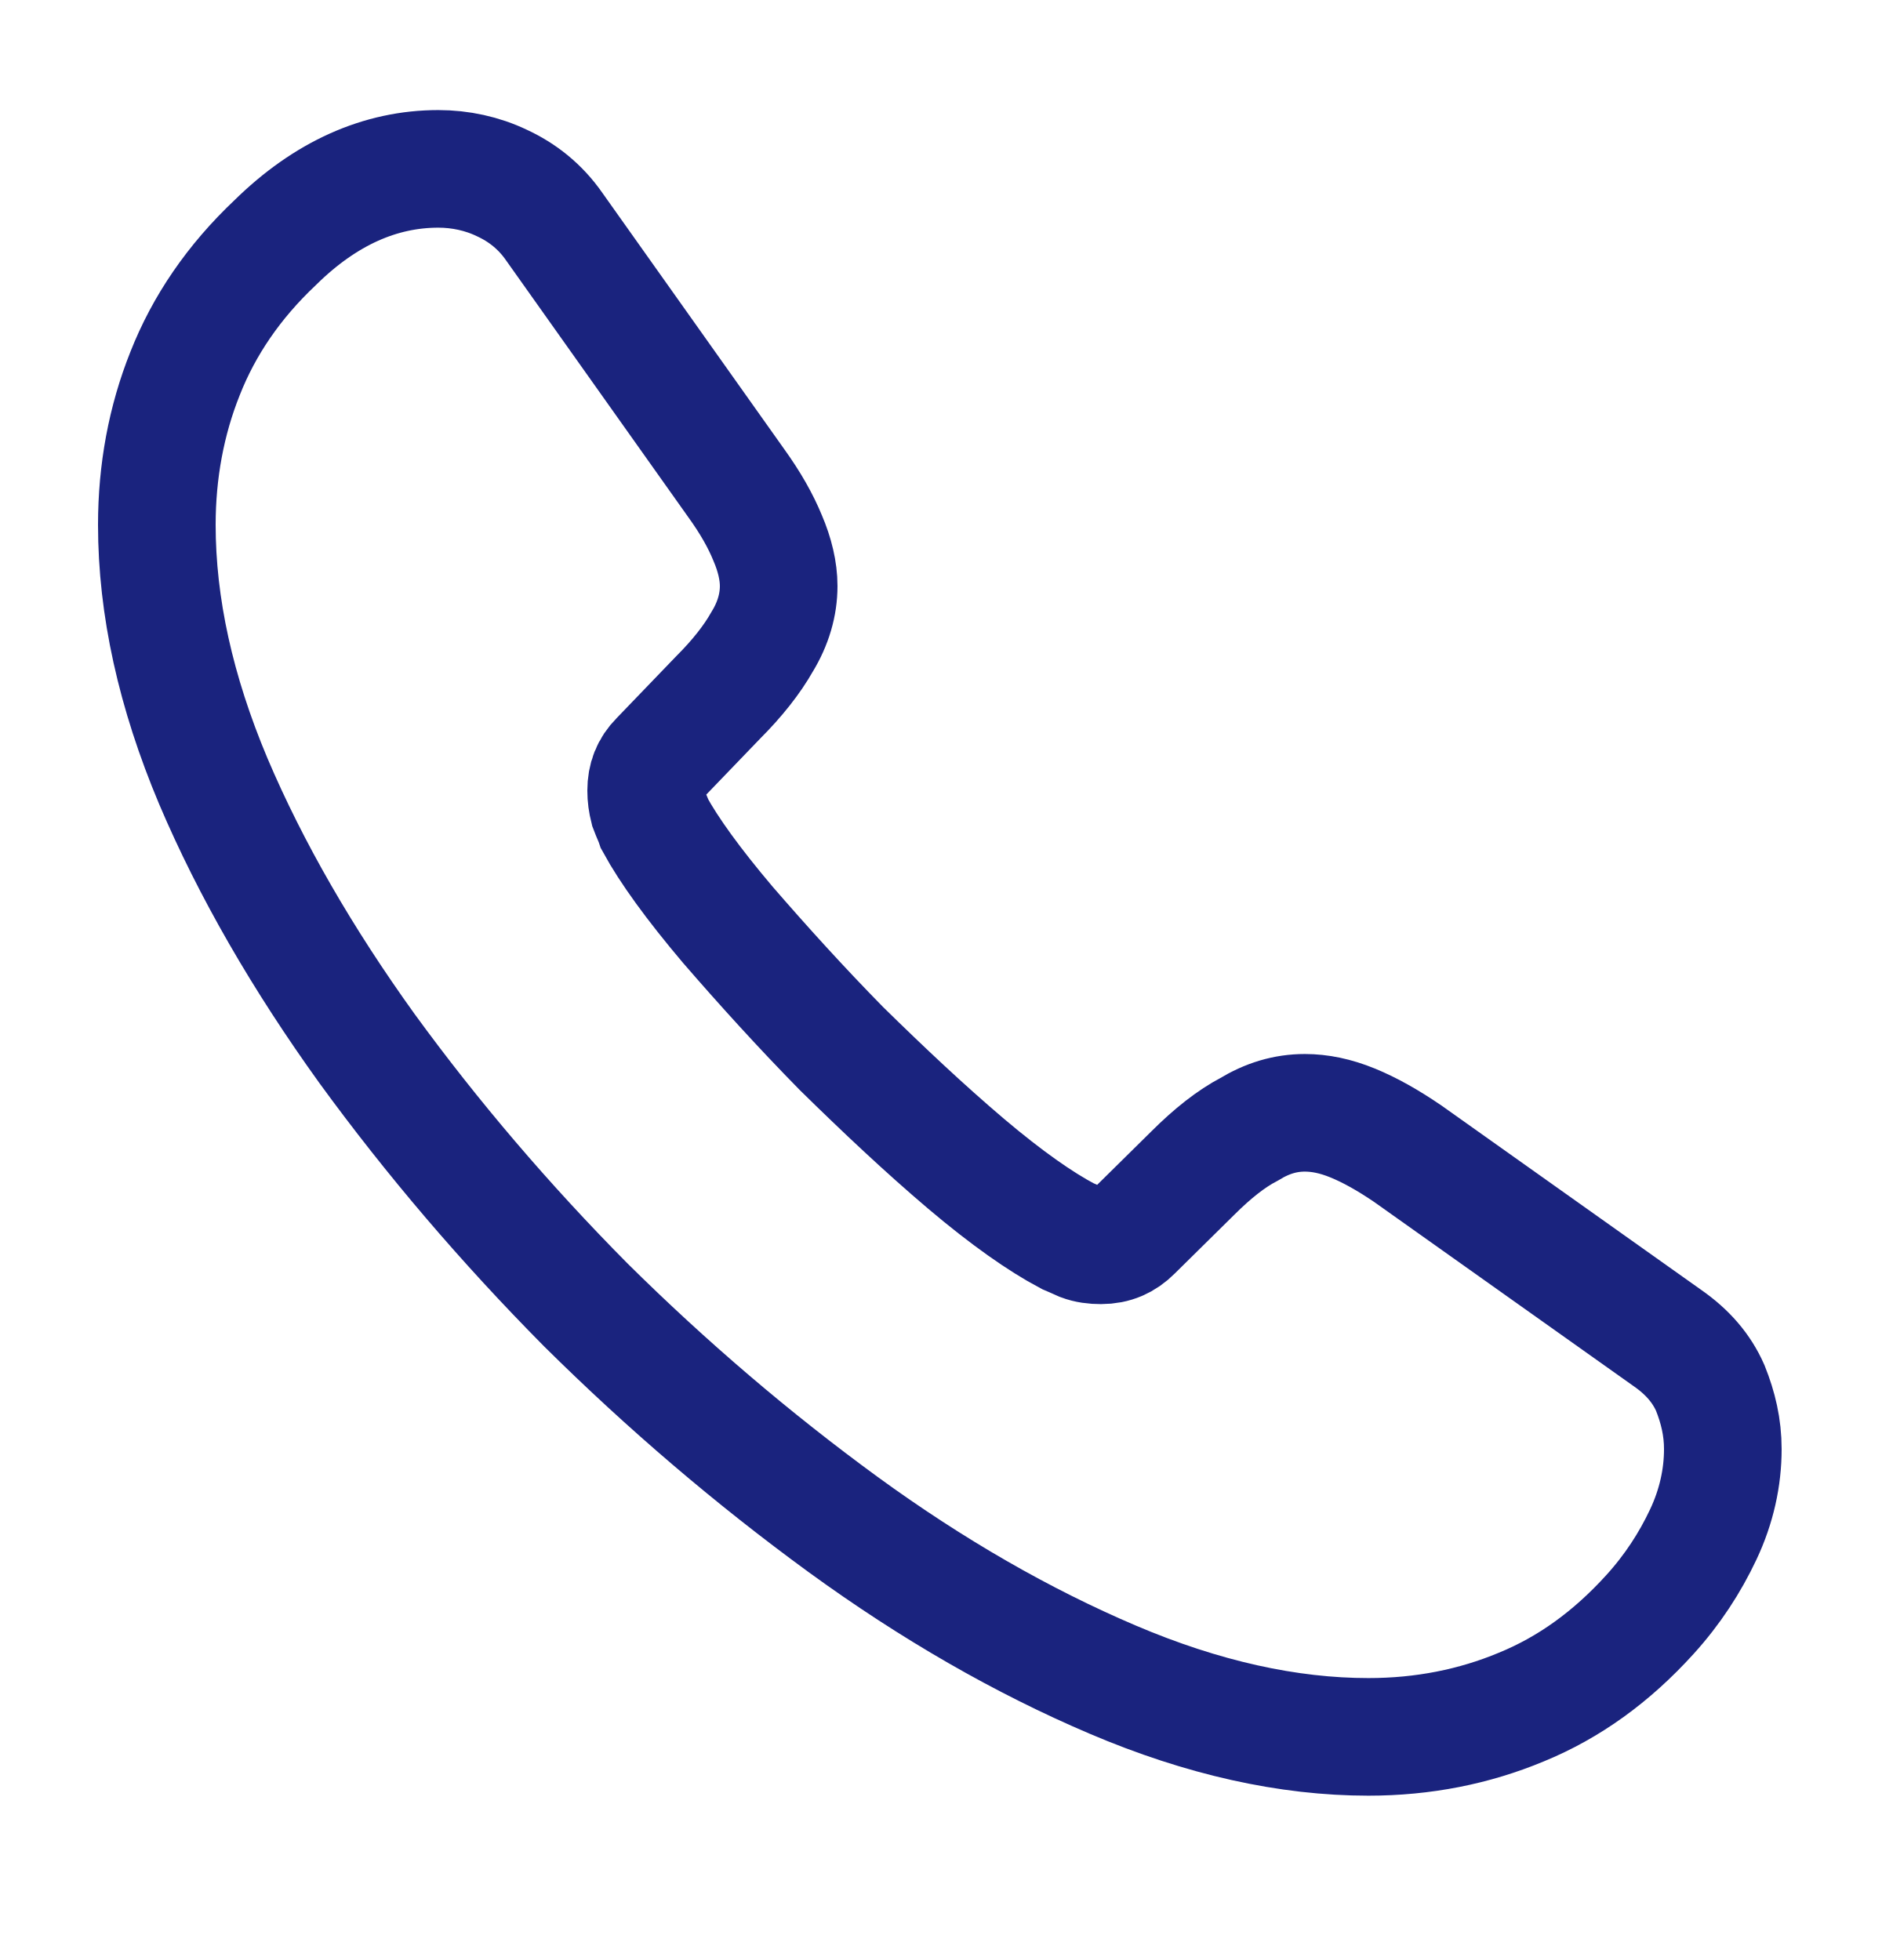
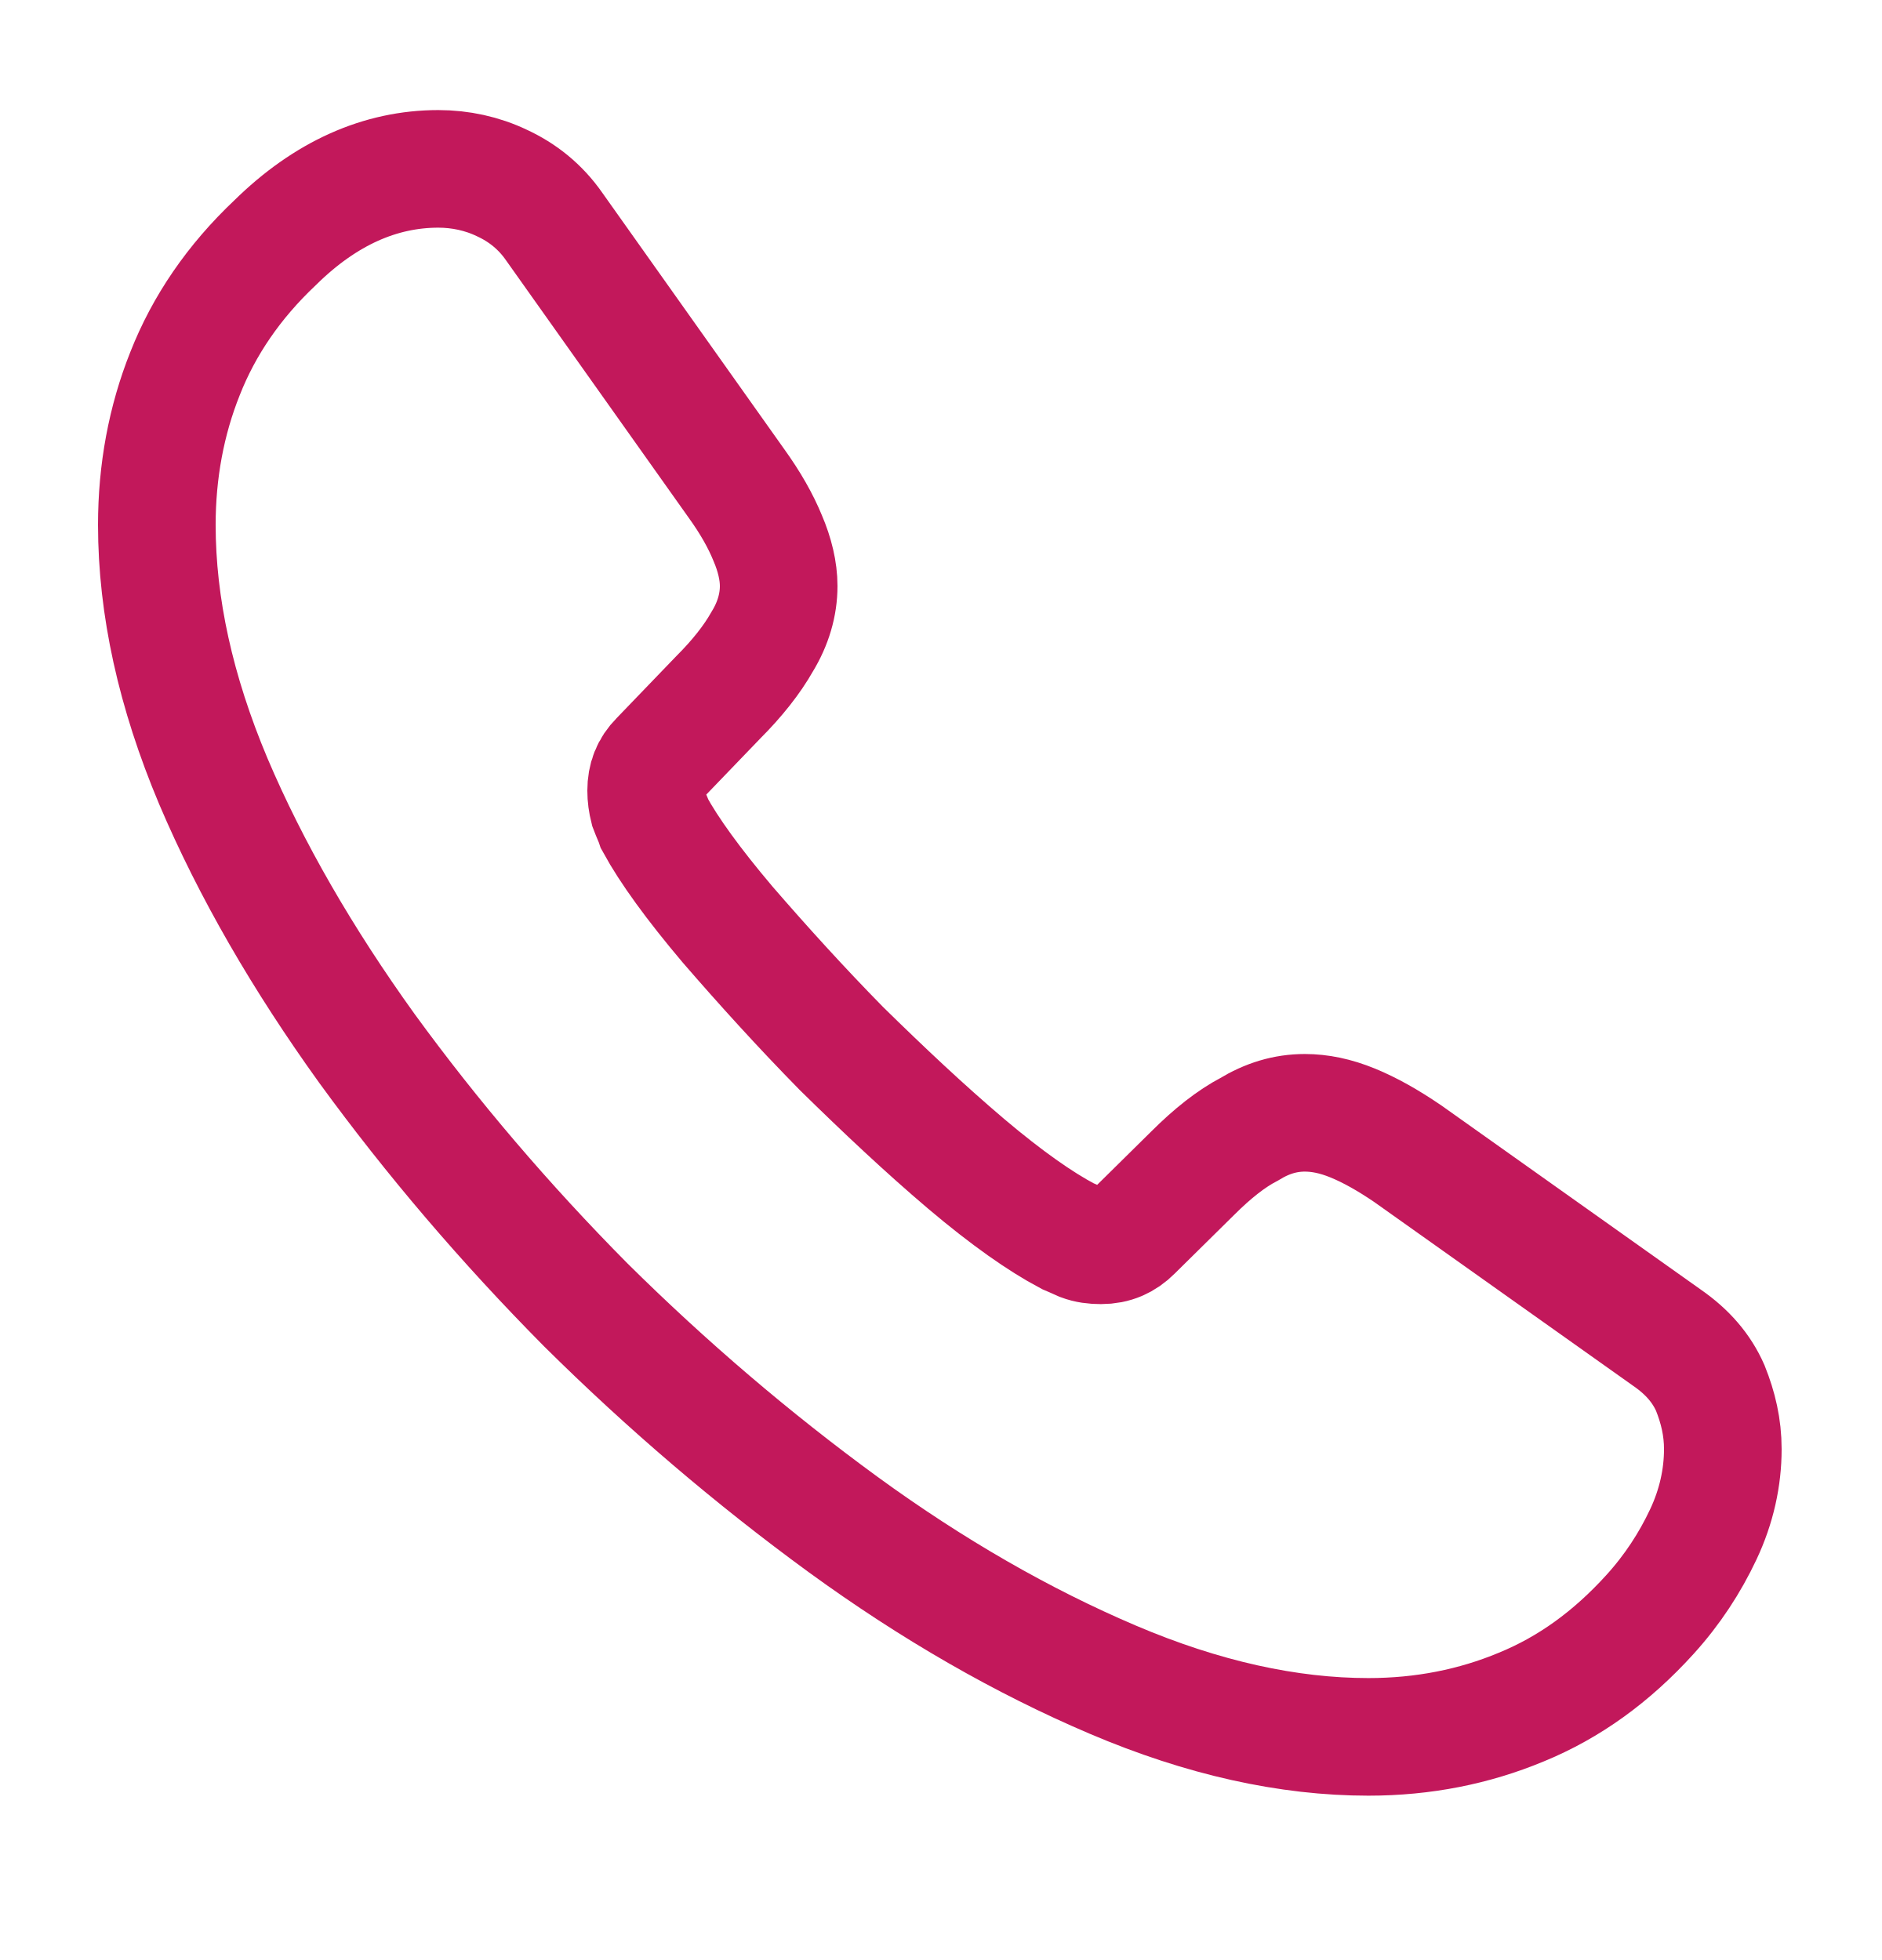
<svg xmlns="http://www.w3.org/2000/svg" width="24" height="25" viewBox="0 0 24 25" fill="none">
-   <path d="M21.97 18.484C21.97 18.844 21.89 19.214 21.72 19.574C21.55 19.934 21.33 20.274 21.04 20.594C20.55 21.134 20.01 21.524 19.4 21.774C18.8 22.024 18.15 22.154 17.45 22.154C16.43 22.154 15.34 21.914 14.19 21.424C13.04 20.934 11.89 20.274 10.75 19.444C9.6 18.604 8.51 17.674 7.47 16.644C6.44 15.604 5.51 14.514 4.68 13.374C3.86 12.234 3.2 11.094 2.72 9.964C2.24 8.824 2 7.734 2 6.694C2 6.014 2.12 5.364 2.36 4.764C2.6 4.154 2.98 3.594 3.51 3.094C4.15 2.464 4.85 2.154 5.59 2.154C5.87 2.154 6.15 2.214 6.4 2.334C6.66 2.454 6.89 2.634 7.07 2.894L9.39 6.164C9.57 6.414 9.7 6.644 9.79 6.864C9.88 7.074 9.93 7.284 9.93 7.474C9.93 7.714 9.86 7.954 9.72 8.184C9.59 8.414 9.4 8.654 9.16 8.894L8.4 9.684C8.29 9.794 8.24 9.924 8.24 10.084C8.24 10.164 8.25 10.234 8.27 10.314C8.3 10.394 8.33 10.454 8.35 10.514C8.53 10.844 8.84 11.274 9.28 11.794C9.73 12.314 10.21 12.844 10.73 13.374C11.27 13.904 11.79 14.394 12.32 14.844C12.84 15.284 13.27 15.584 13.61 15.764C13.66 15.784 13.72 15.814 13.79 15.844C13.87 15.874 13.95 15.884 14.04 15.884C14.21 15.884 14.34 15.824 14.45 15.714L15.21 14.964C15.46 14.714 15.7 14.524 15.93 14.404C16.16 14.264 16.39 14.194 16.64 14.194C16.83 14.194 17.03 14.234 17.25 14.324C17.47 14.414 17.7 14.544 17.95 14.714L21.26 17.064C21.52 17.244 21.7 17.454 21.81 17.704C21.91 17.954 21.97 18.204 21.97 18.484Z" stroke="#1A237E" stroke-width="1.5" stroke-miterlimit="10" />
+   <path d="M21.97 18.484C21.97 18.844 21.89 19.214 21.72 19.574C21.55 19.934 21.33 20.274 21.04 20.594C20.55 21.134 20.01 21.524 19.4 21.774C18.8 22.024 18.15 22.154 17.45 22.154C16.43 22.154 15.34 21.914 14.19 21.424C13.04 20.934 11.89 20.274 10.75 19.444C9.6 18.604 8.51 17.674 7.47 16.644C6.44 15.604 5.51 14.514 4.68 13.374C3.86 12.234 3.2 11.094 2.72 9.964C2.24 8.824 2 7.734 2 6.694C2 6.014 2.12 5.364 2.36 4.764C2.6 4.154 2.98 3.594 3.51 3.094C4.15 2.464 4.85 2.154 5.59 2.154C5.87 2.154 6.15 2.214 6.4 2.334C6.66 2.454 6.89 2.634 7.07 2.894L9.39 6.164C9.57 6.414 9.7 6.644 9.79 6.864C9.88 7.074 9.93 7.284 9.93 7.474C9.93 7.714 9.86 7.954 9.72 8.184C9.59 8.414 9.4 8.654 9.16 8.894L8.4 9.684C8.29 9.794 8.24 9.924 8.24 10.084C8.24 10.164 8.25 10.234 8.27 10.314C8.3 10.394 8.33 10.454 8.35 10.514C8.53 10.844 8.84 11.274 9.28 11.794C9.73 12.314 10.21 12.844 10.73 13.374C11.27 13.904 11.79 14.394 12.32 14.844C12.84 15.284 13.27 15.584 13.61 15.764C13.66 15.784 13.72 15.814 13.79 15.844C13.87 15.874 13.95 15.884 14.04 15.884C14.21 15.884 14.34 15.824 14.45 15.714L15.21 14.964C15.46 14.714 15.7 14.524 15.93 14.404C16.16 14.264 16.39 14.194 16.64 14.194C16.83 14.194 17.03 14.234 17.25 14.324C17.47 14.414 17.7 14.544 17.95 14.714L21.26 17.064C21.52 17.244 21.7 17.454 21.81 17.704C21.91 17.954 21.97 18.204 21.97 18.484Z" stroke="#C2185B" stroke-width="1.5" stroke-miterlimit="10" />
</svg>
